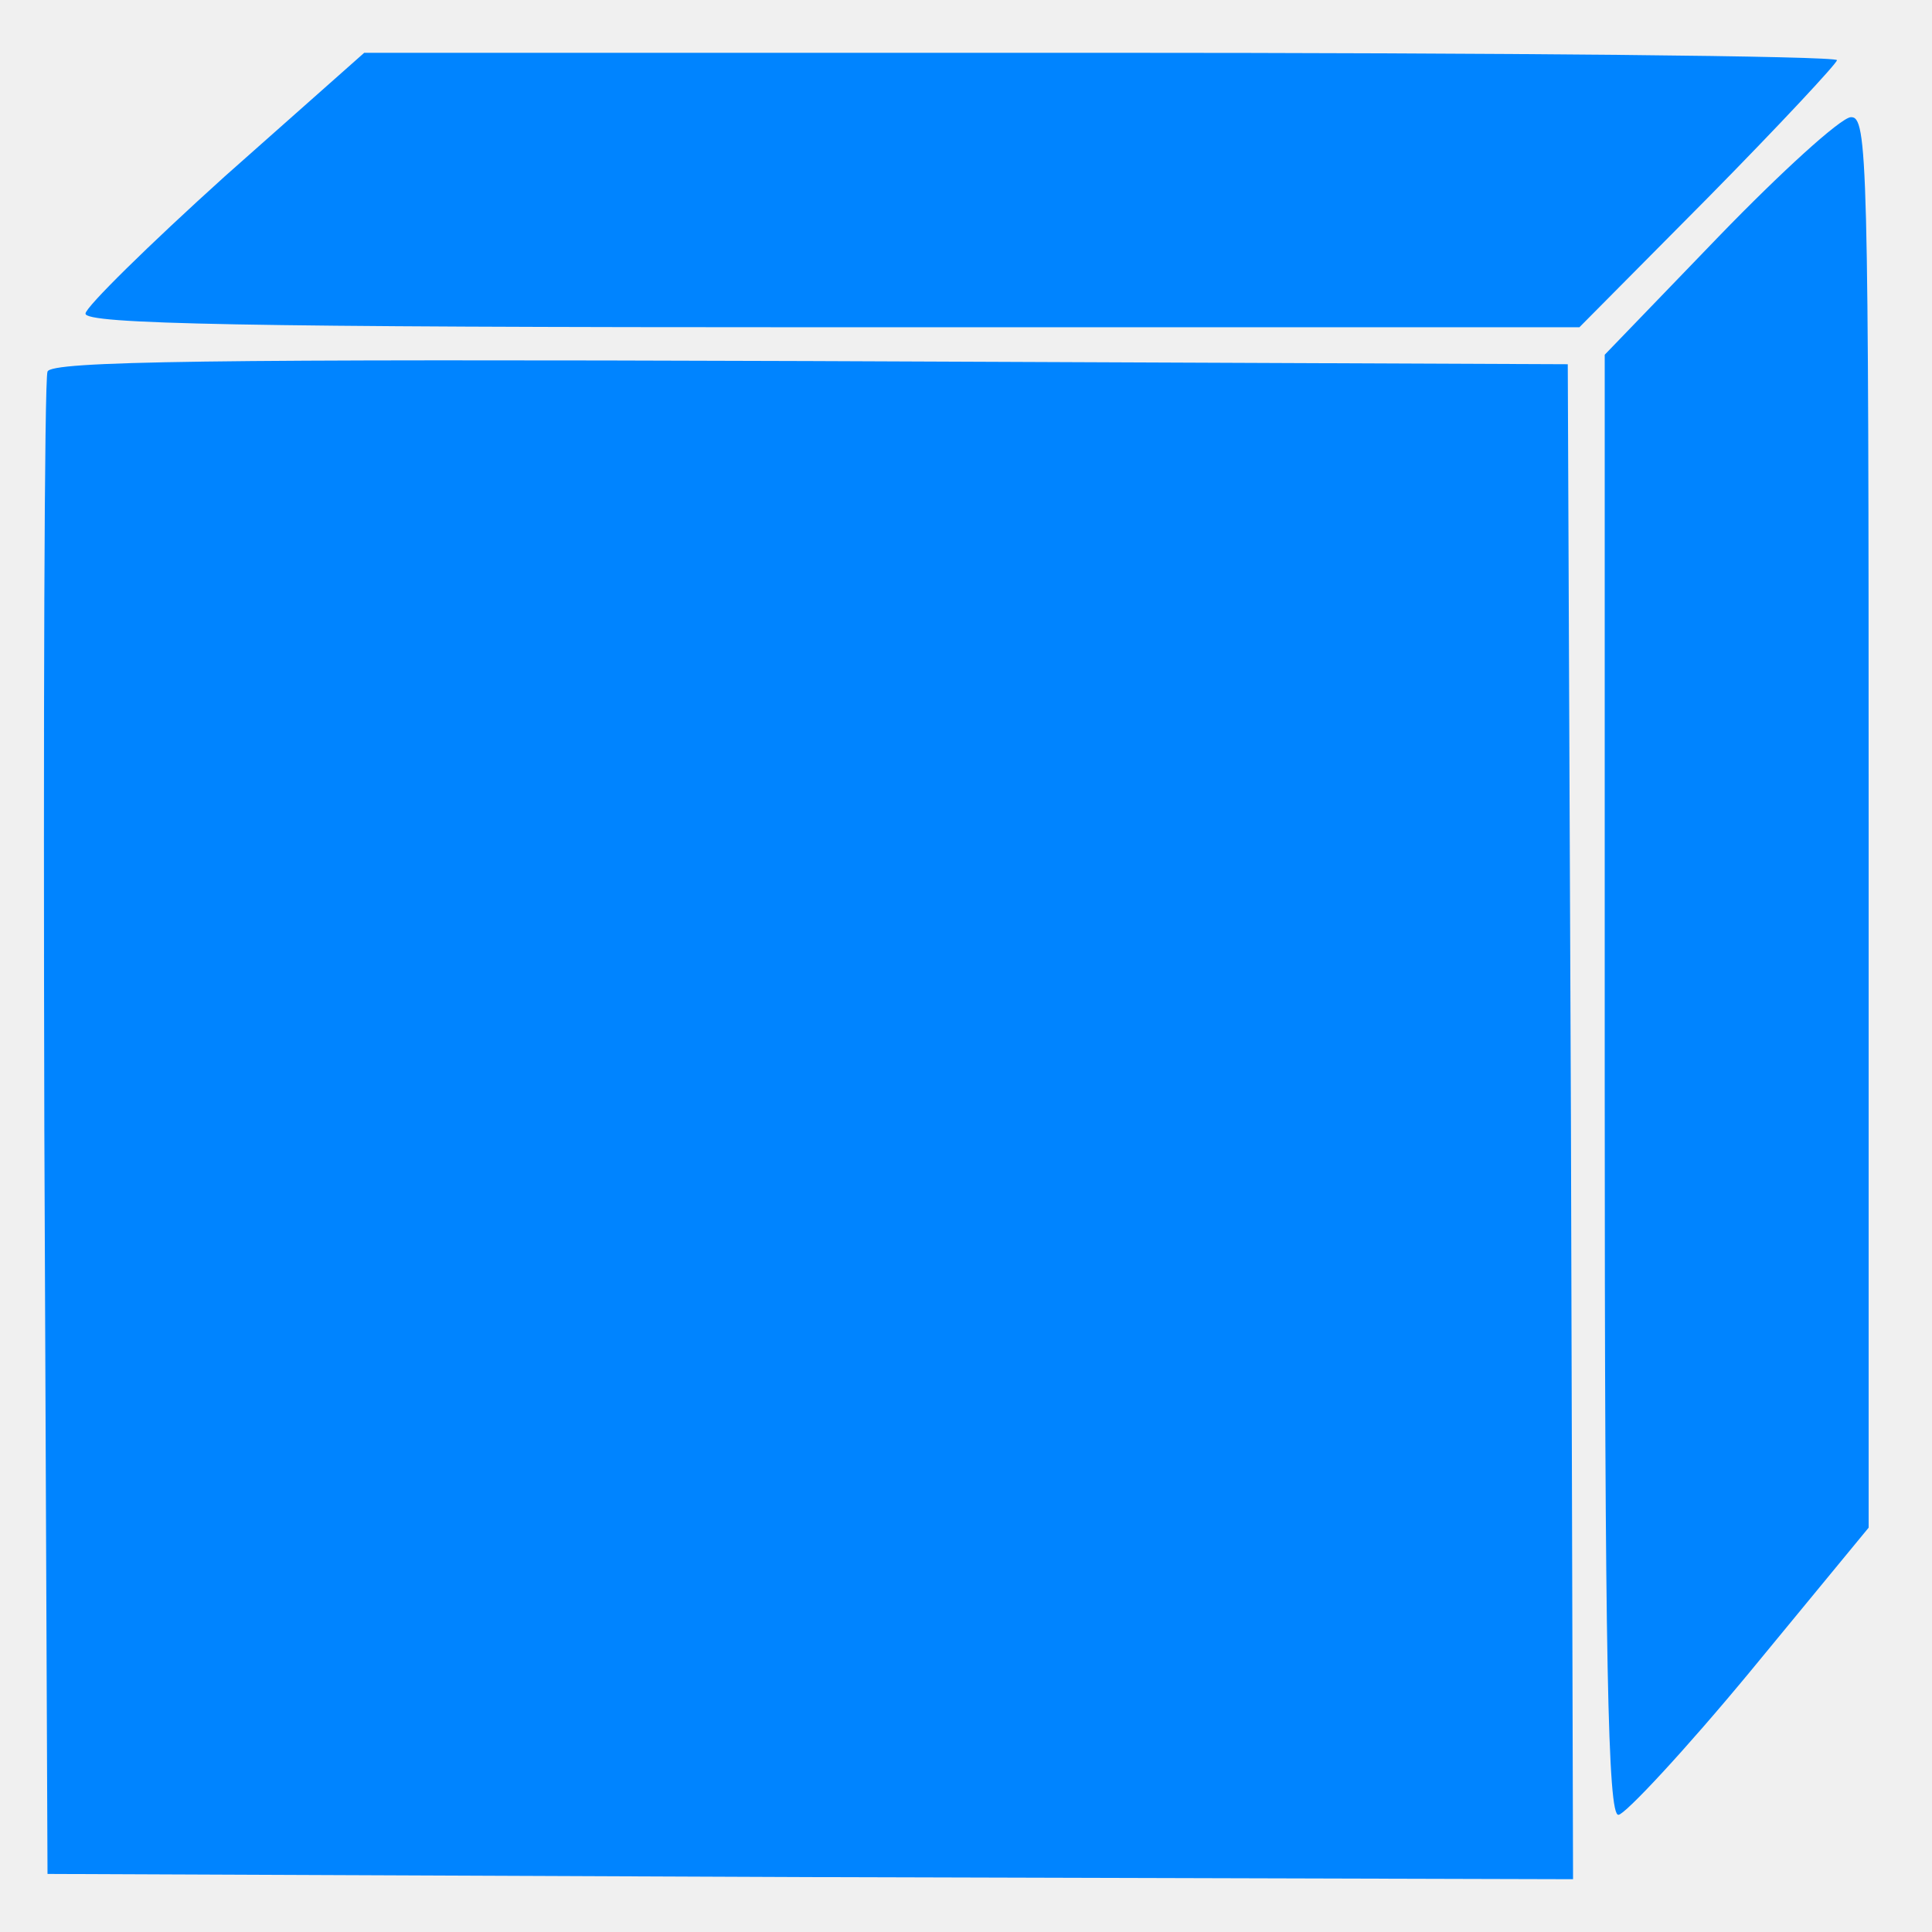
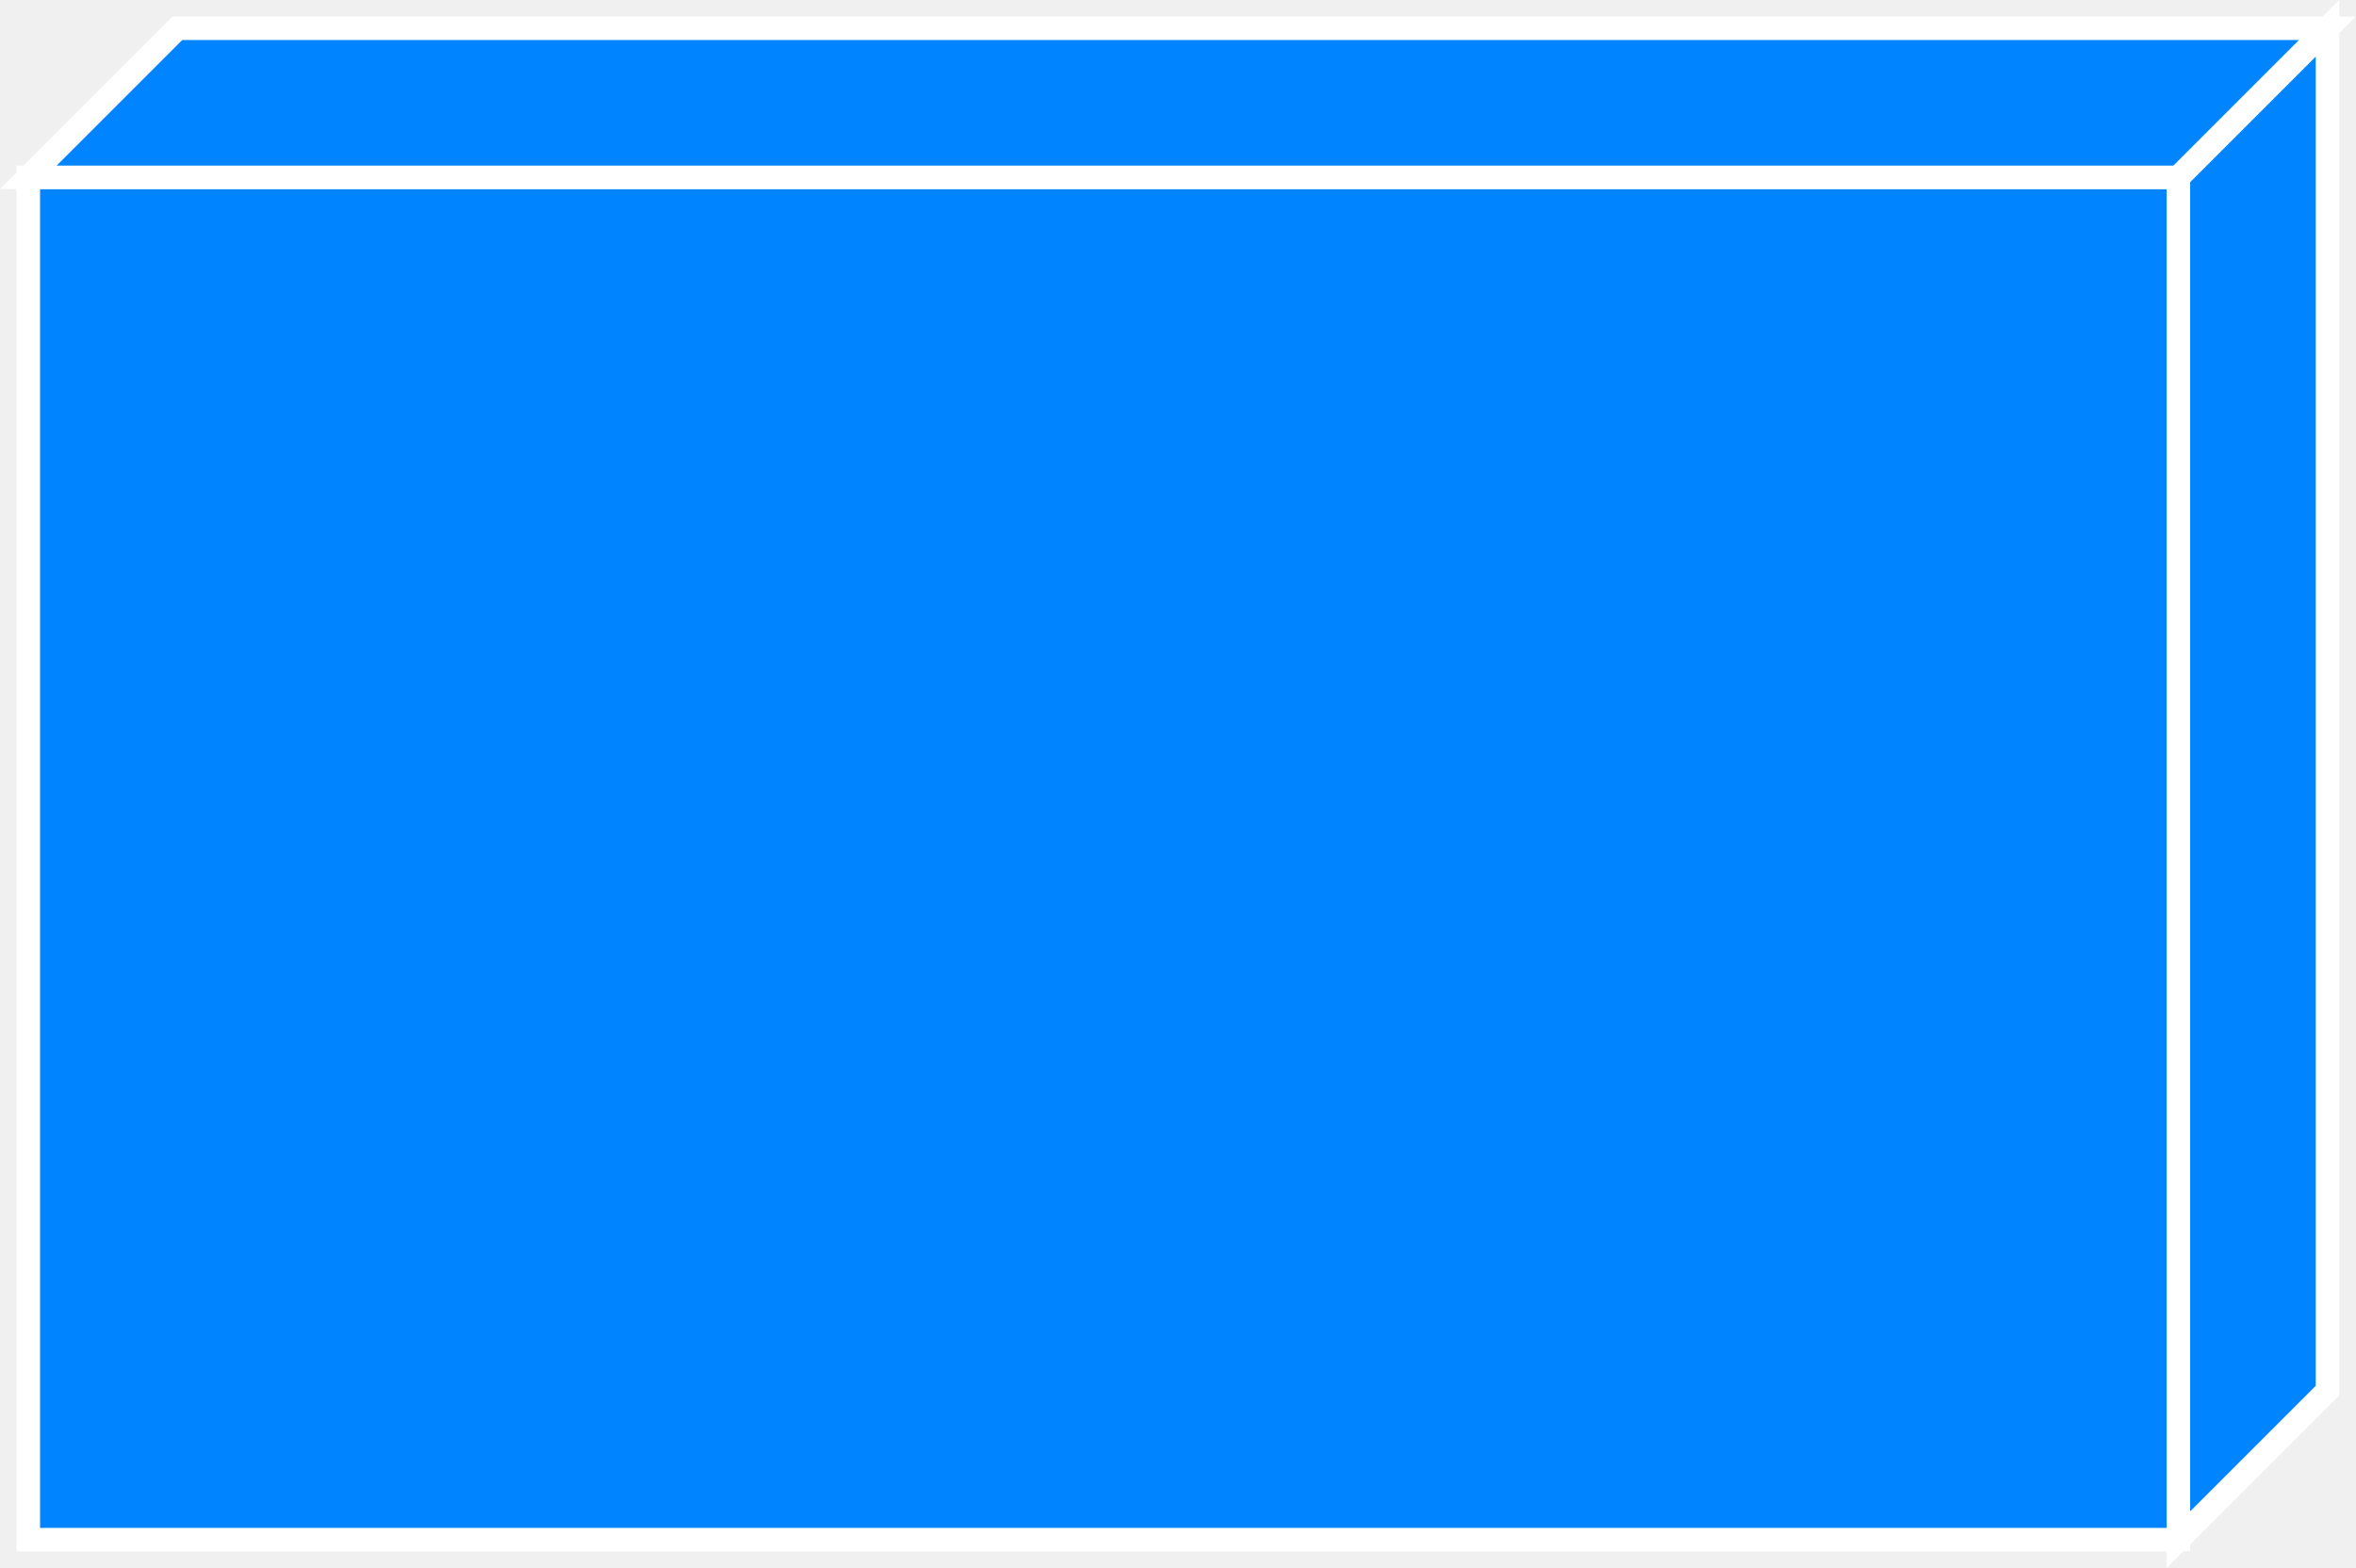
- <svg xmlns="http://www.w3.org/2000/svg" version="1.0" width="183pt" height="183pt" viewBox="0 0 183 183" style="background-color: #ffffff" preserveAspectRatio="xMidYMid meet">
-   <g transform="translate(0,183) scale(0.1,-0.1)" fill="#0084ff" stroke="none">
-     <path d="M213 1663 c-72 -65 -132 -124 -132 -130 -1 -10 147 -13 707 -13 l708   0 122 123 c67 68 122 127 122 130 0 4 -314 7 -698 7 l-697 0 -132 -117z" />
-     <path d="M1628 1606 l-108 -112 0 -692 c0 -547 3 -692 13 -691 6 0 63 61 125   136 l112 136 0 668 c0 631 -1 669 -17 668 -10 -1 -66 -52 -125 -113z" />
-     <path d="M45 1478 c-3 -7 -4 -330 -3 -718 l3 -705 723 -3 722 -2 -2 717 -3   718 -718 3 c-569 2 -719 0 -722 -10z" />
+ <svg xmlns="http://www.w3.org/2000/svg" viewBox="0 0 53.547 35.64" height="35.64" width="53.547" xml:space="preserve" id="svg2" version="1.1">
+   <defs id="defs6" />
+   <g transform="matrix(1.333333,0,0,-1.333333,0,35.64)" id="g10">
+     <g transform="scale(0.1)" id="g12">
+       <path id="path14" style="fill:#0084ff;fill-opacity:1;fill-rule:nonzero;stroke:none" d="m 4.828,4.828 h 366.508 v 232.242 H 4.828 Z" />
+       <path id="path16" style="fill:none;stroke:#ffffff;stroke-width:4;stroke-linecap:butt;stroke-linejoin:miter;stroke-miterlimit:4;stroke-dasharray:none;stroke-opacity:1" d="m 4.828,4.828 h 366.508 v 232.242 H 4.828 Z" />
+       <path id="path18" style="fill:#0084ff;fill-opacity:1;fill-rule:nonzero;stroke:none" d="M 4.828,237.07 30.23,262.473 H 396.738 L 371.336,237.07 H 4.828" />
+       <path id="path20" style="fill:none;stroke:#ffffff;stroke-width:4;stroke-linecap:butt;stroke-linejoin:miter;stroke-miterlimit:4;stroke-dasharray:none;stroke-opacity:1" d="M 4.828,237.07 30.23,262.473 H 396.738 L 371.336,237.07 Z" />
+       <path id="path22" style="fill:#0084ff;fill-opacity:1;fill-rule:nonzero;stroke:none" d="M 371.336,4.828 396.738,30.23 V 262.473 L 371.336,237.07 V 4.828" />
+       <path id="path24" style="fill:none;stroke:#ffffff;stroke-width:4;stroke-linecap:butt;stroke-linejoin:miter;stroke-miterlimit:4;stroke-dasharray:none;stroke-opacity:1" d="M 371.336,4.828 396.738,30.23 V 262.473 L 371.336,237.07 Z" />
+     </g>
  </g>
</svg>
